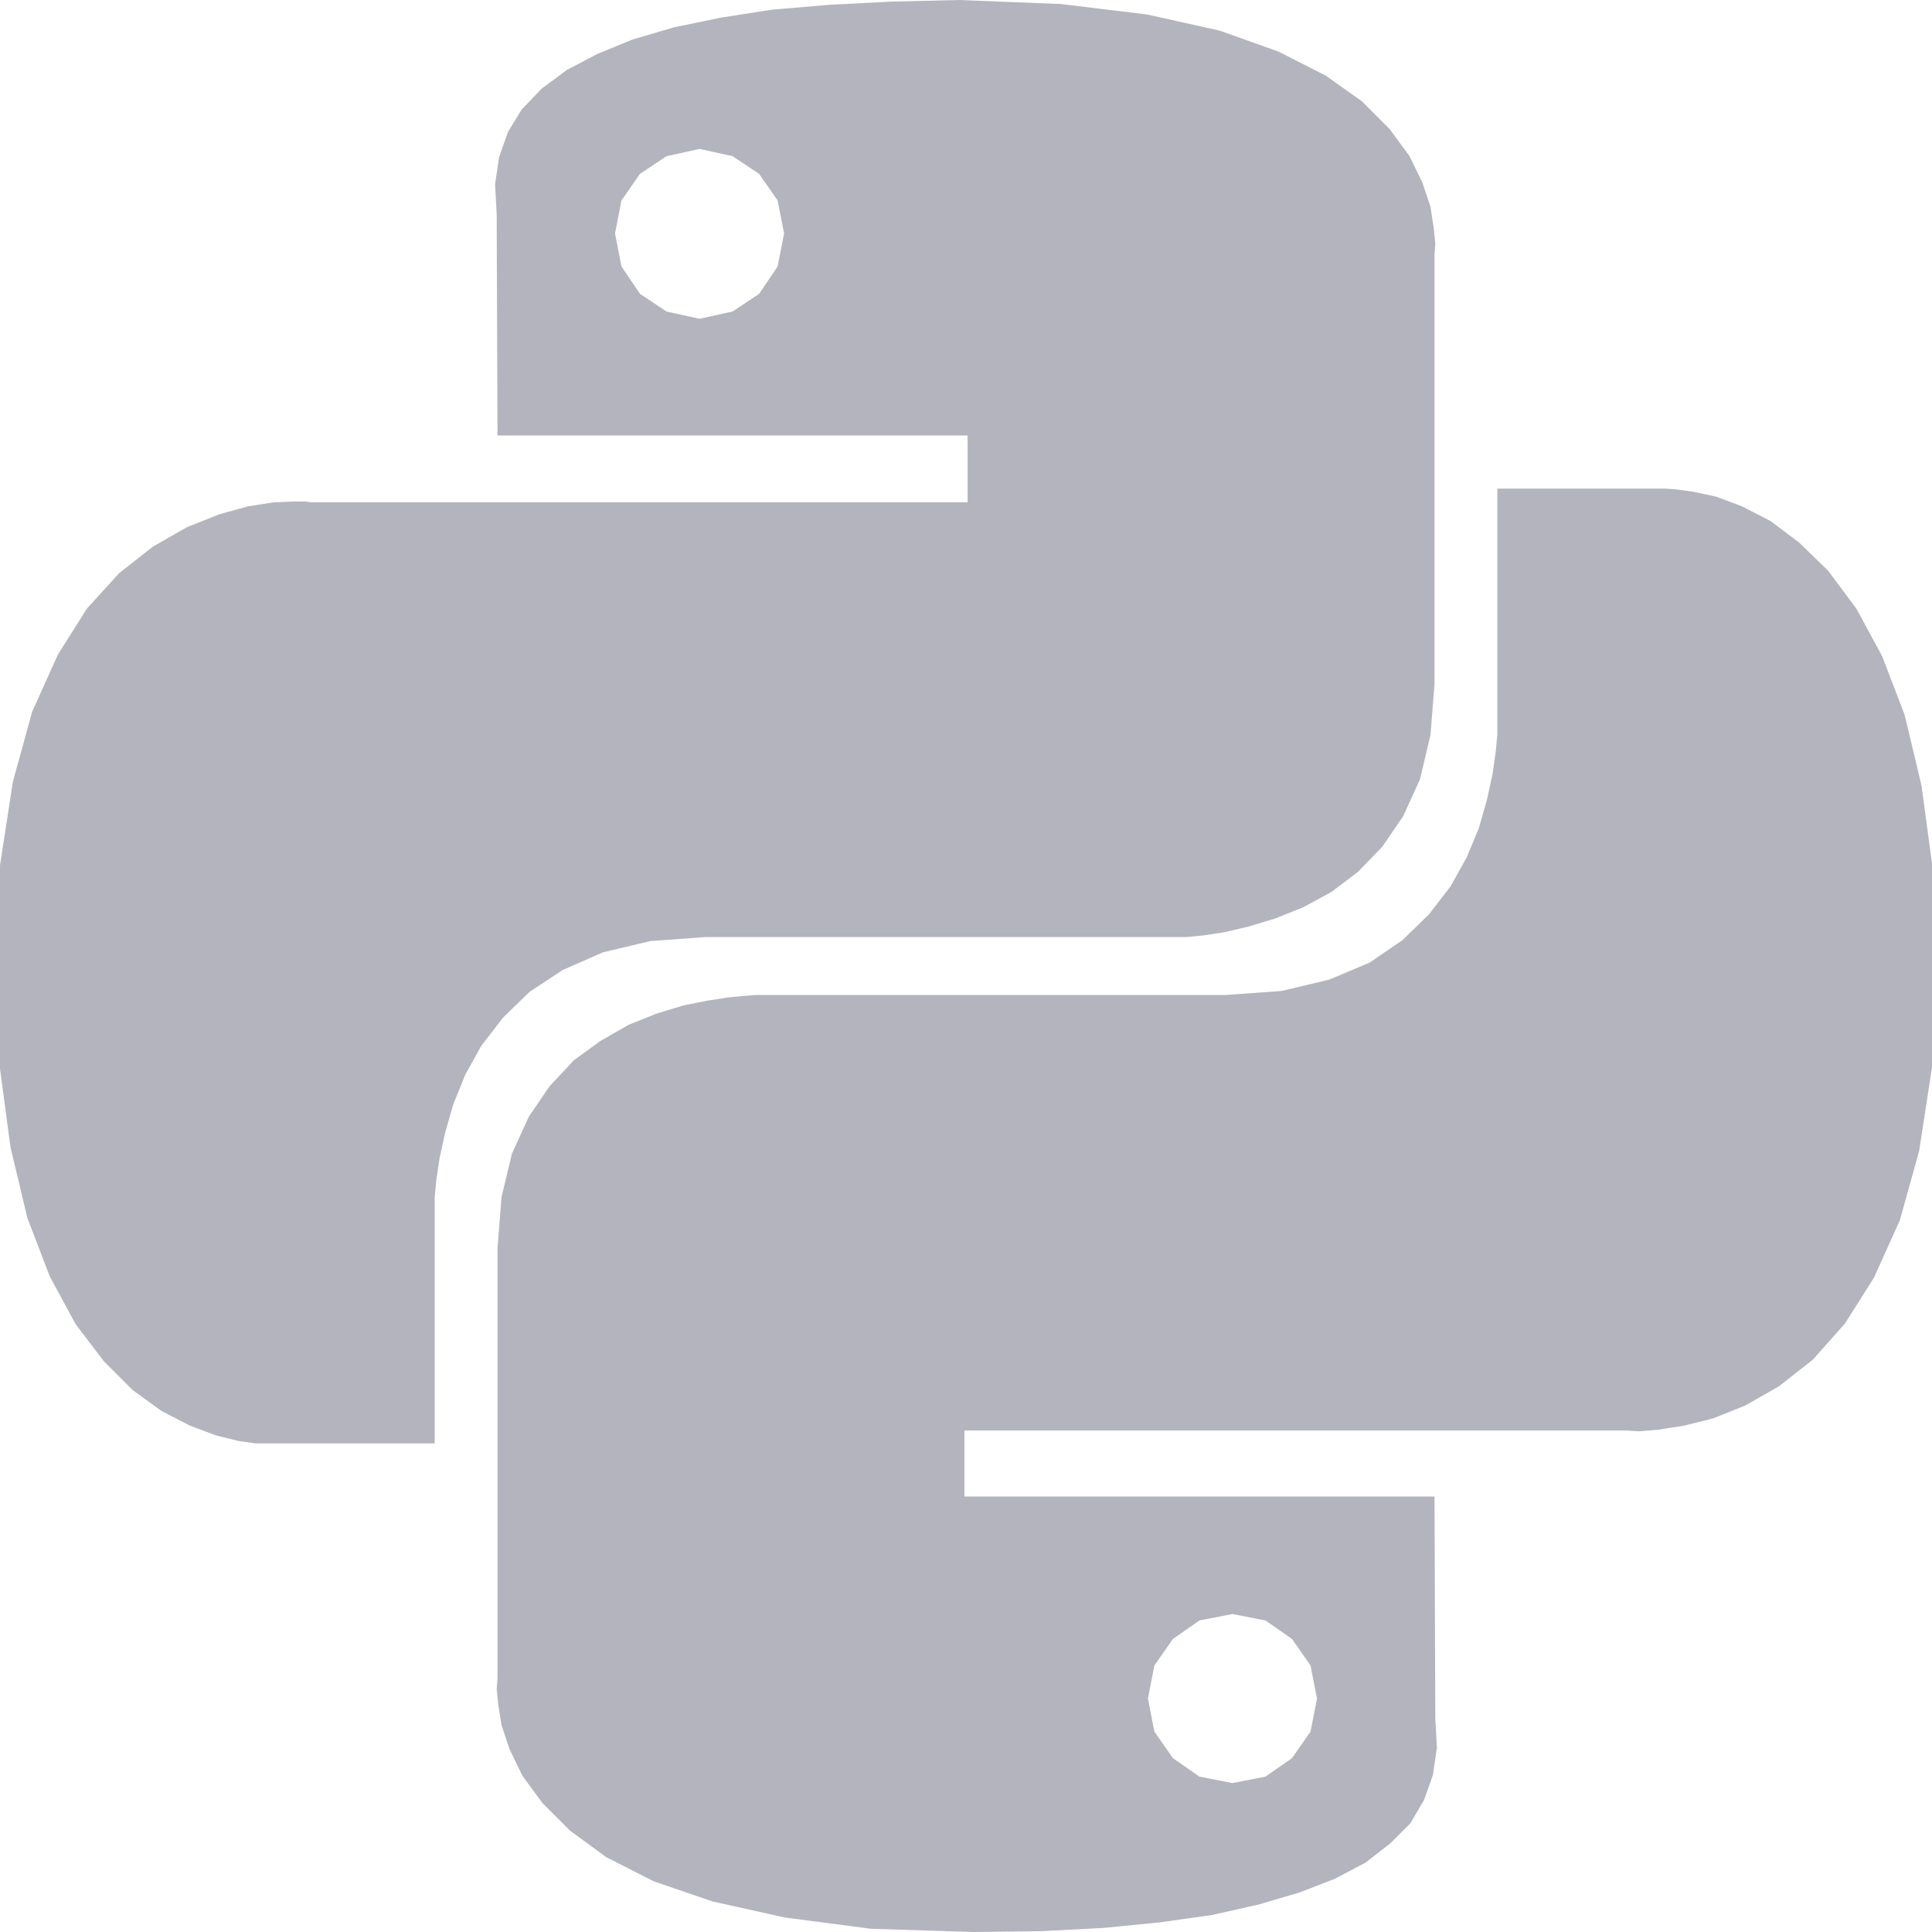
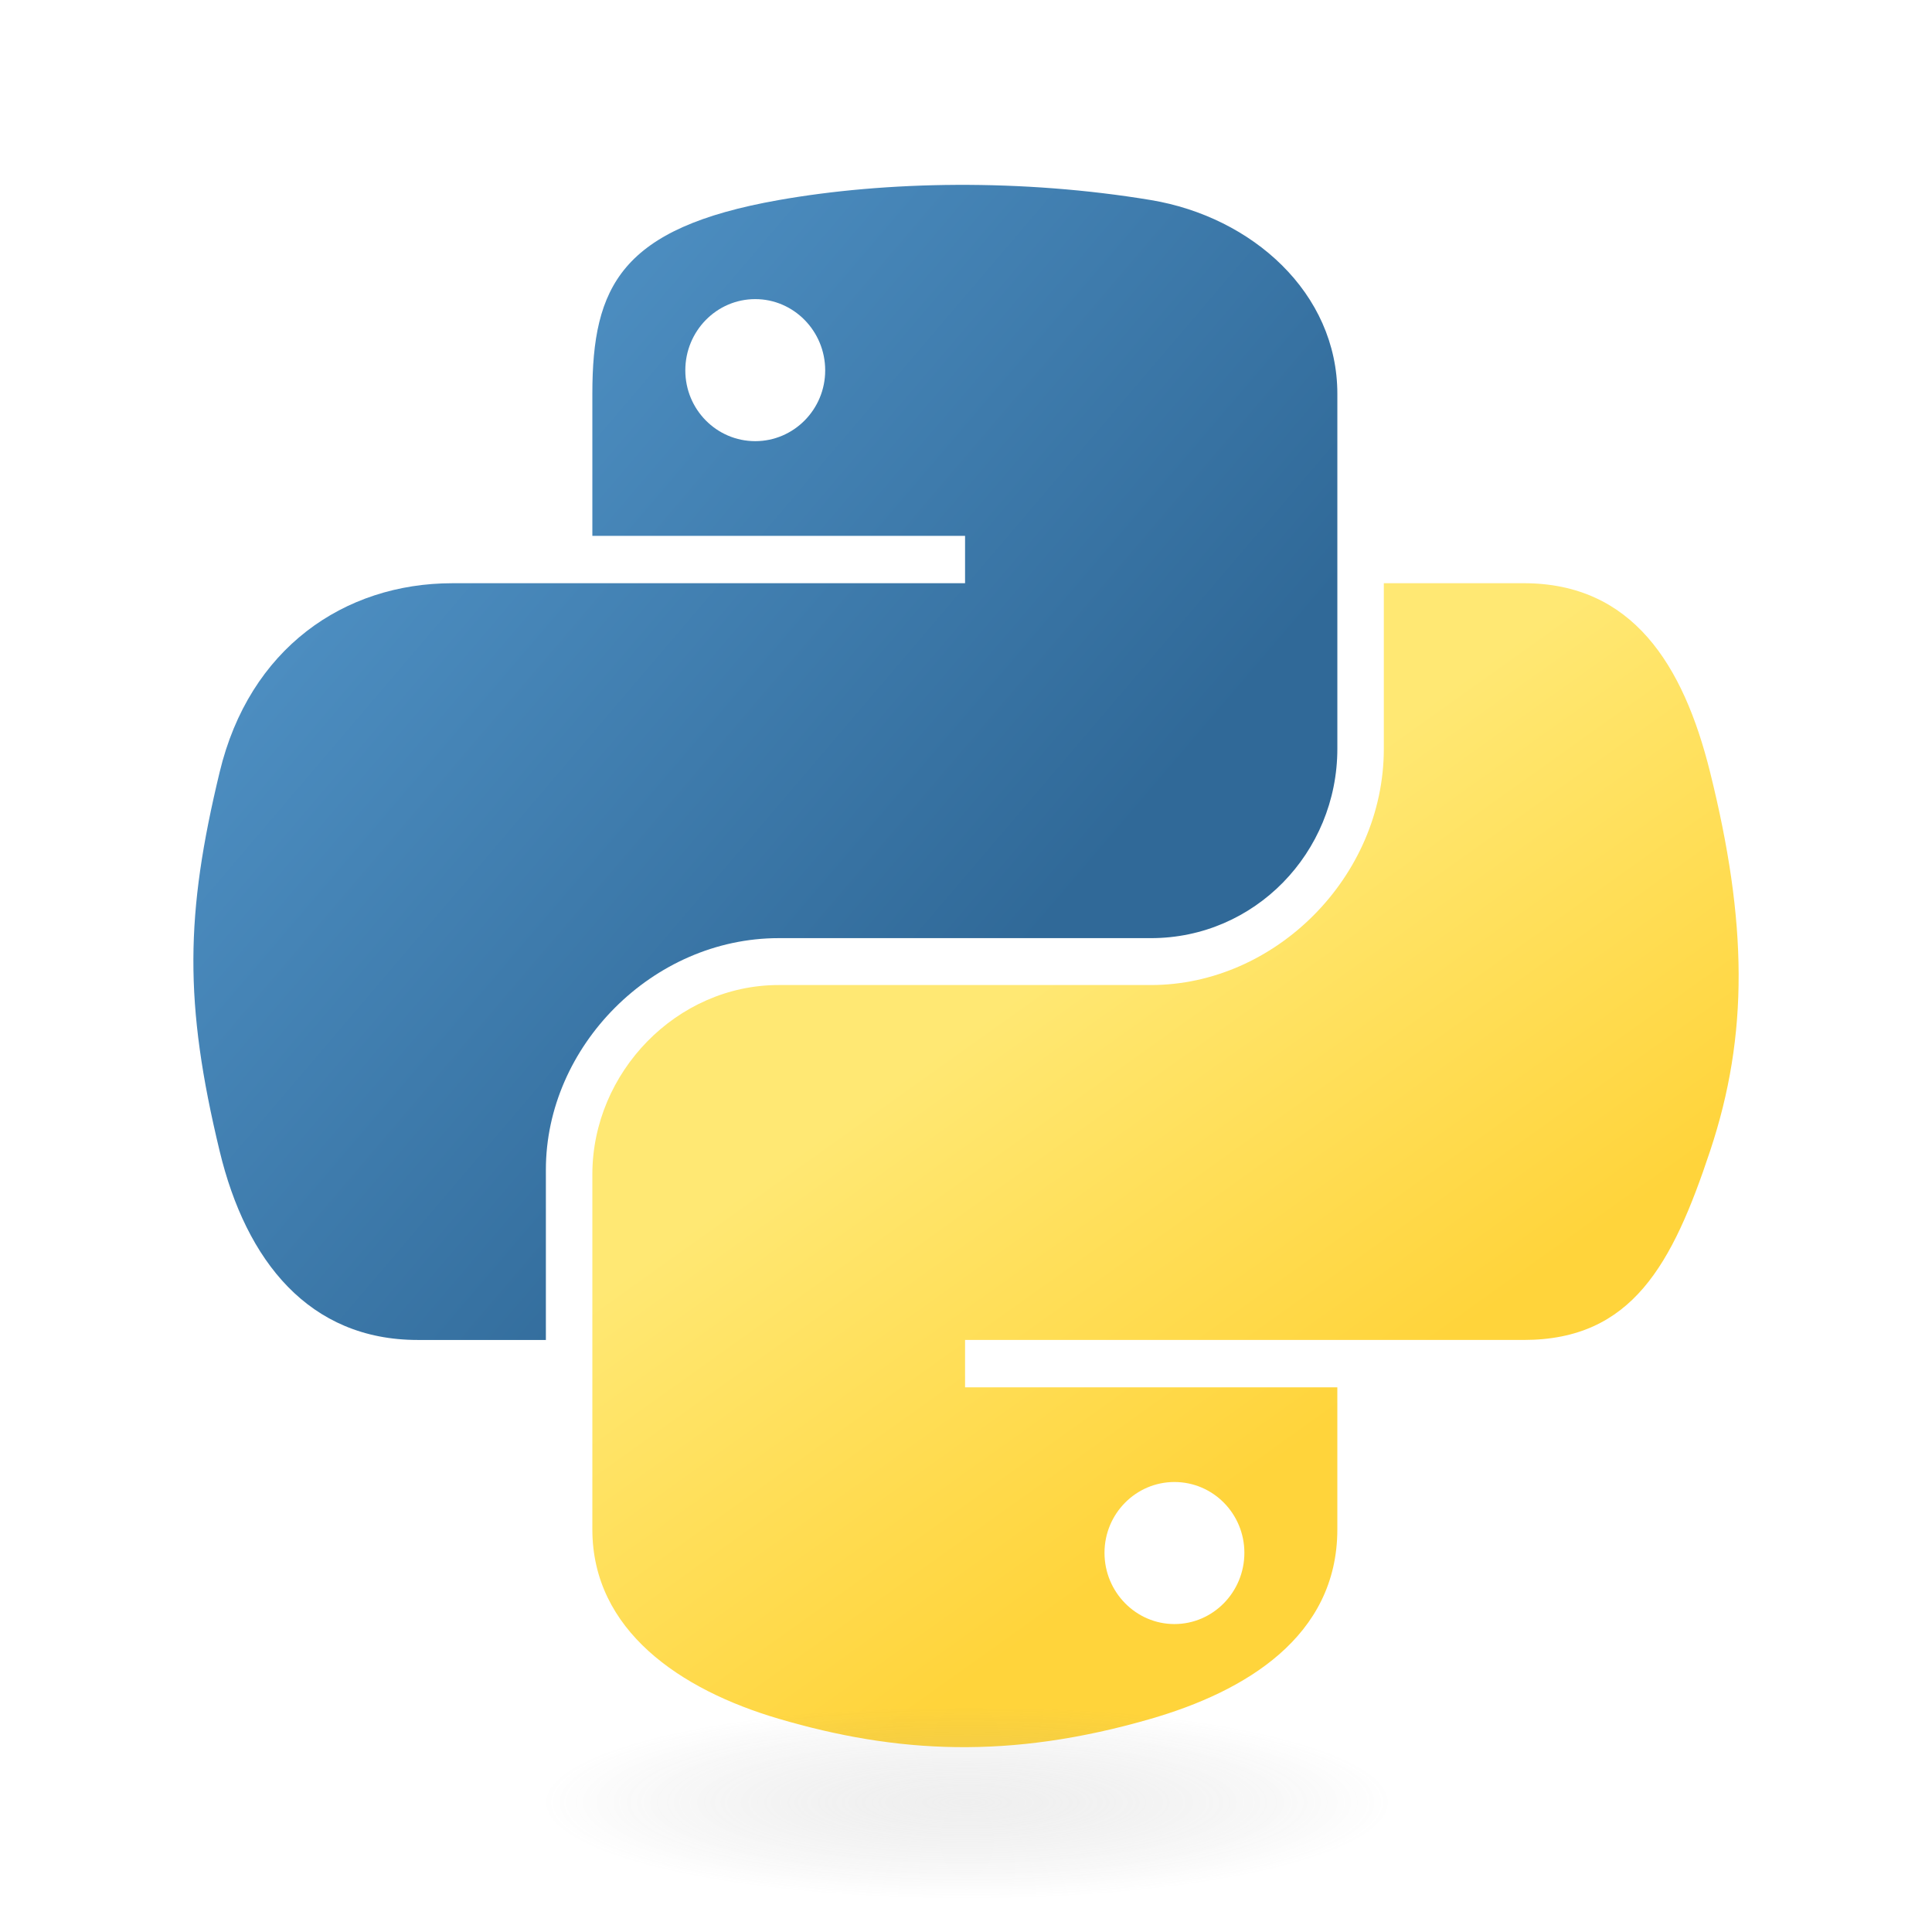
- <svg xmlns="http://www.w3.org/2000/svg" fill="#b4b4be" role="img" viewBox="0 0 24 24">
-   <path d="M14.25.18l.9.2.73.26.59.3.45.32.34.34.25.34.16.33.1.3.04.26.02.2-.01.13V8.5l-.05.63-.13.55-.21.46-.26.38-.3.31-.33.25-.35.19-.35.14-.33.1-.3.07-.26.04-.21.02H8.77l-.69.05-.59.14-.5.22-.41.27-.33.32-.27.35-.2.36-.15.37-.1.35-.07.32-.04.27-.02.21v3.06H3.17l-.21-.03-.28-.07-.32-.12-.35-.18-.36-.26-.36-.36-.35-.46-.32-.59-.28-.73-.21-.88-.14-1.05-.05-1.23.06-1.22.16-1.04.24-.87.32-.71.36-.57.4-.44.42-.33.42-.24.4-.16.36-.1.32-.05.24-.01h.16l.06.01h8.16v-.83H6.18l-.01-2.75-.02-.37.05-.34.11-.31.17-.28.25-.26.31-.23.38-.2.44-.18.51-.15.58-.12.64-.1.71-.06.77-.04.84-.02 1.27.05zm-6.3 1.98l-.23.33-.08.41.08.41.23.34.33.22.41.09.41-.09.33-.22.23-.34.08-.41-.08-.41-.23-.33-.33-.22-.41-.09-.41.09zm13.09 3.95l.28.06.32.12.35.18.36.27.36.35.35.47.32.59.28.73.21.88.14 1.04.05 1.23-.06 1.23-.16 1.04-.24.86-.32.71-.36.57-.4.45-.42.33-.42.24-.4.16-.36.09-.32.05-.24.02-.16-.01h-8.22v.82h5.84l.01 2.76.02.36-.05.34-.11.31-.17.29-.25.25-.31.24-.38.2-.44.17-.51.15-.58.13-.64.09-.71.07-.77.04-.84.01-1.27-.04-1.07-.14-.9-.2-.73-.25-.59-.3-.45-.33-.34-.34-.25-.34-.16-.33-.1-.3-.04-.25-.02-.2.01-.13v-5.34l.05-.64.13-.54.21-.46.26-.38.3-.32.33-.24.35-.2.35-.14.33-.1.3-.06.26-.04.21-.02.13-.01h5.84l.69-.05.59-.14.5-.21.41-.28.33-.32.27-.35.2-.36.15-.36.1-.35.07-.32.04-.28.02-.21V6.07h2.09l.14.01zm-6.47 14.25l-.23.33-.08.41.08.41.23.33.33.23.41.08.41-.08.33-.23.23-.33.08-.41-.08-.41-.23-.33-.33-.23-.41-.08-.41.08z" />
+ <svg xmlns="http://www.w3.org/2000/svg" viewBox="0 0 128 128">
+   <linearGradient id="python-original-a" gradientUnits="userSpaceOnUse" x1="70.252" y1="1237.476" x2="170.659" y2="1151.089" gradientTransform="matrix(.563 0 0 -.568 -29.215 707.817)">
+     <stop offset="0" stop-color="#5A9FD4" />
+     <stop offset="1" stop-color="#306998" />
+   </linearGradient>
+   <linearGradient id="python-original-b" gradientUnits="userSpaceOnUse" x1="209.474" y1="1098.811" x2="173.62" y2="1149.537" gradientTransform="matrix(.563 0 0 -.568 -29.215 707.817)">
+     <stop offset="0" stop-color="#FFD43B" />
+     <stop offset="1" stop-color="#FFE873" />
+   </linearGradient>
+   <path fill="url(#python-original-a)" d="M63.391 1.988c-4.222.02-8.252.379-11.8 1.007-10.45 1.846-12.346 5.71-12.346 12.837v9.411h24.693v3.137H29.977c-7.176 0-13.46 4.313-15.426 12.521-2.268 9.405-2.368 15.275 0 25.096 1.755 7.311 5.947 12.519 13.124 12.519h8.491V67.234c0-8.151 7.051-15.34 15.426-15.34h24.665c6.866 0 12.346-5.654 12.346-12.548V15.833c0-6.693-5.646-11.72-12.346-12.837-4.244-.706-8.645-1.027-12.866-1.008zM50.037 9.557c2.55 0 4.634 2.117 4.634 4.721 0 2.593-2.083 4.69-4.634 4.69-2.56 0-4.633-2.097-4.633-4.69-.001-2.604 2.073-4.721 4.633-4.721z" transform="translate(0 10.26)" />
+   <path fill="url(#python-original-b)" d="M91.682 28.38v10.966c0 8.5-7.208 15.655-15.426 15.655H51.591c-6.756 0-12.346 5.783-12.346 12.549v23.515c0 6.691 5.818 10.628 12.346 12.547 7.816 2.297 15.312 2.713 24.665 0 6.216-1.801 12.346-5.423 12.346-12.547v-9.412H63.938v-3.138h37.012c7.176 0 9.852-5.005 12.348-12.519 2.578-7.735 2.467-15.174 0-25.096-1.774-7.145-5.161-12.521-12.348-12.521h-9.268zM77.809 87.927c2.561 0 4.634 2.097 4.634 4.692 0 2.602-2.074 4.719-4.634 4.719-2.55 0-4.633-2.117-4.633-4.719 0-2.595 2.083-4.692 4.633-4.692z" transform="translate(0 10.26)" />
+   <radialGradient id="python-original-c" cx="1825.678" cy="444.45" r="26.743" gradientTransform="matrix(0 -.24 -1.055 0 532.979 557.576)" gradientUnits="userSpaceOnUse">
+     <stop offset="0" stop-color="#B8B8B8" stop-opacity=".498" />
+     <stop offset="1" stop-color="#7F7F7F" stop-opacity="0" />
+   </radialGradient>
+   <path opacity=".444" fill="url(#python-original-c)" d="M97.309 119.597c0 3.543-14.816 6.416-33.091 6.416-18.276 0-33.092-2.873-33.092-6.416 0-3.544 14.815-6.417 33.092-6.417 18.275 0 33.091 2.872 33.091 6.417z" />
</svg>
